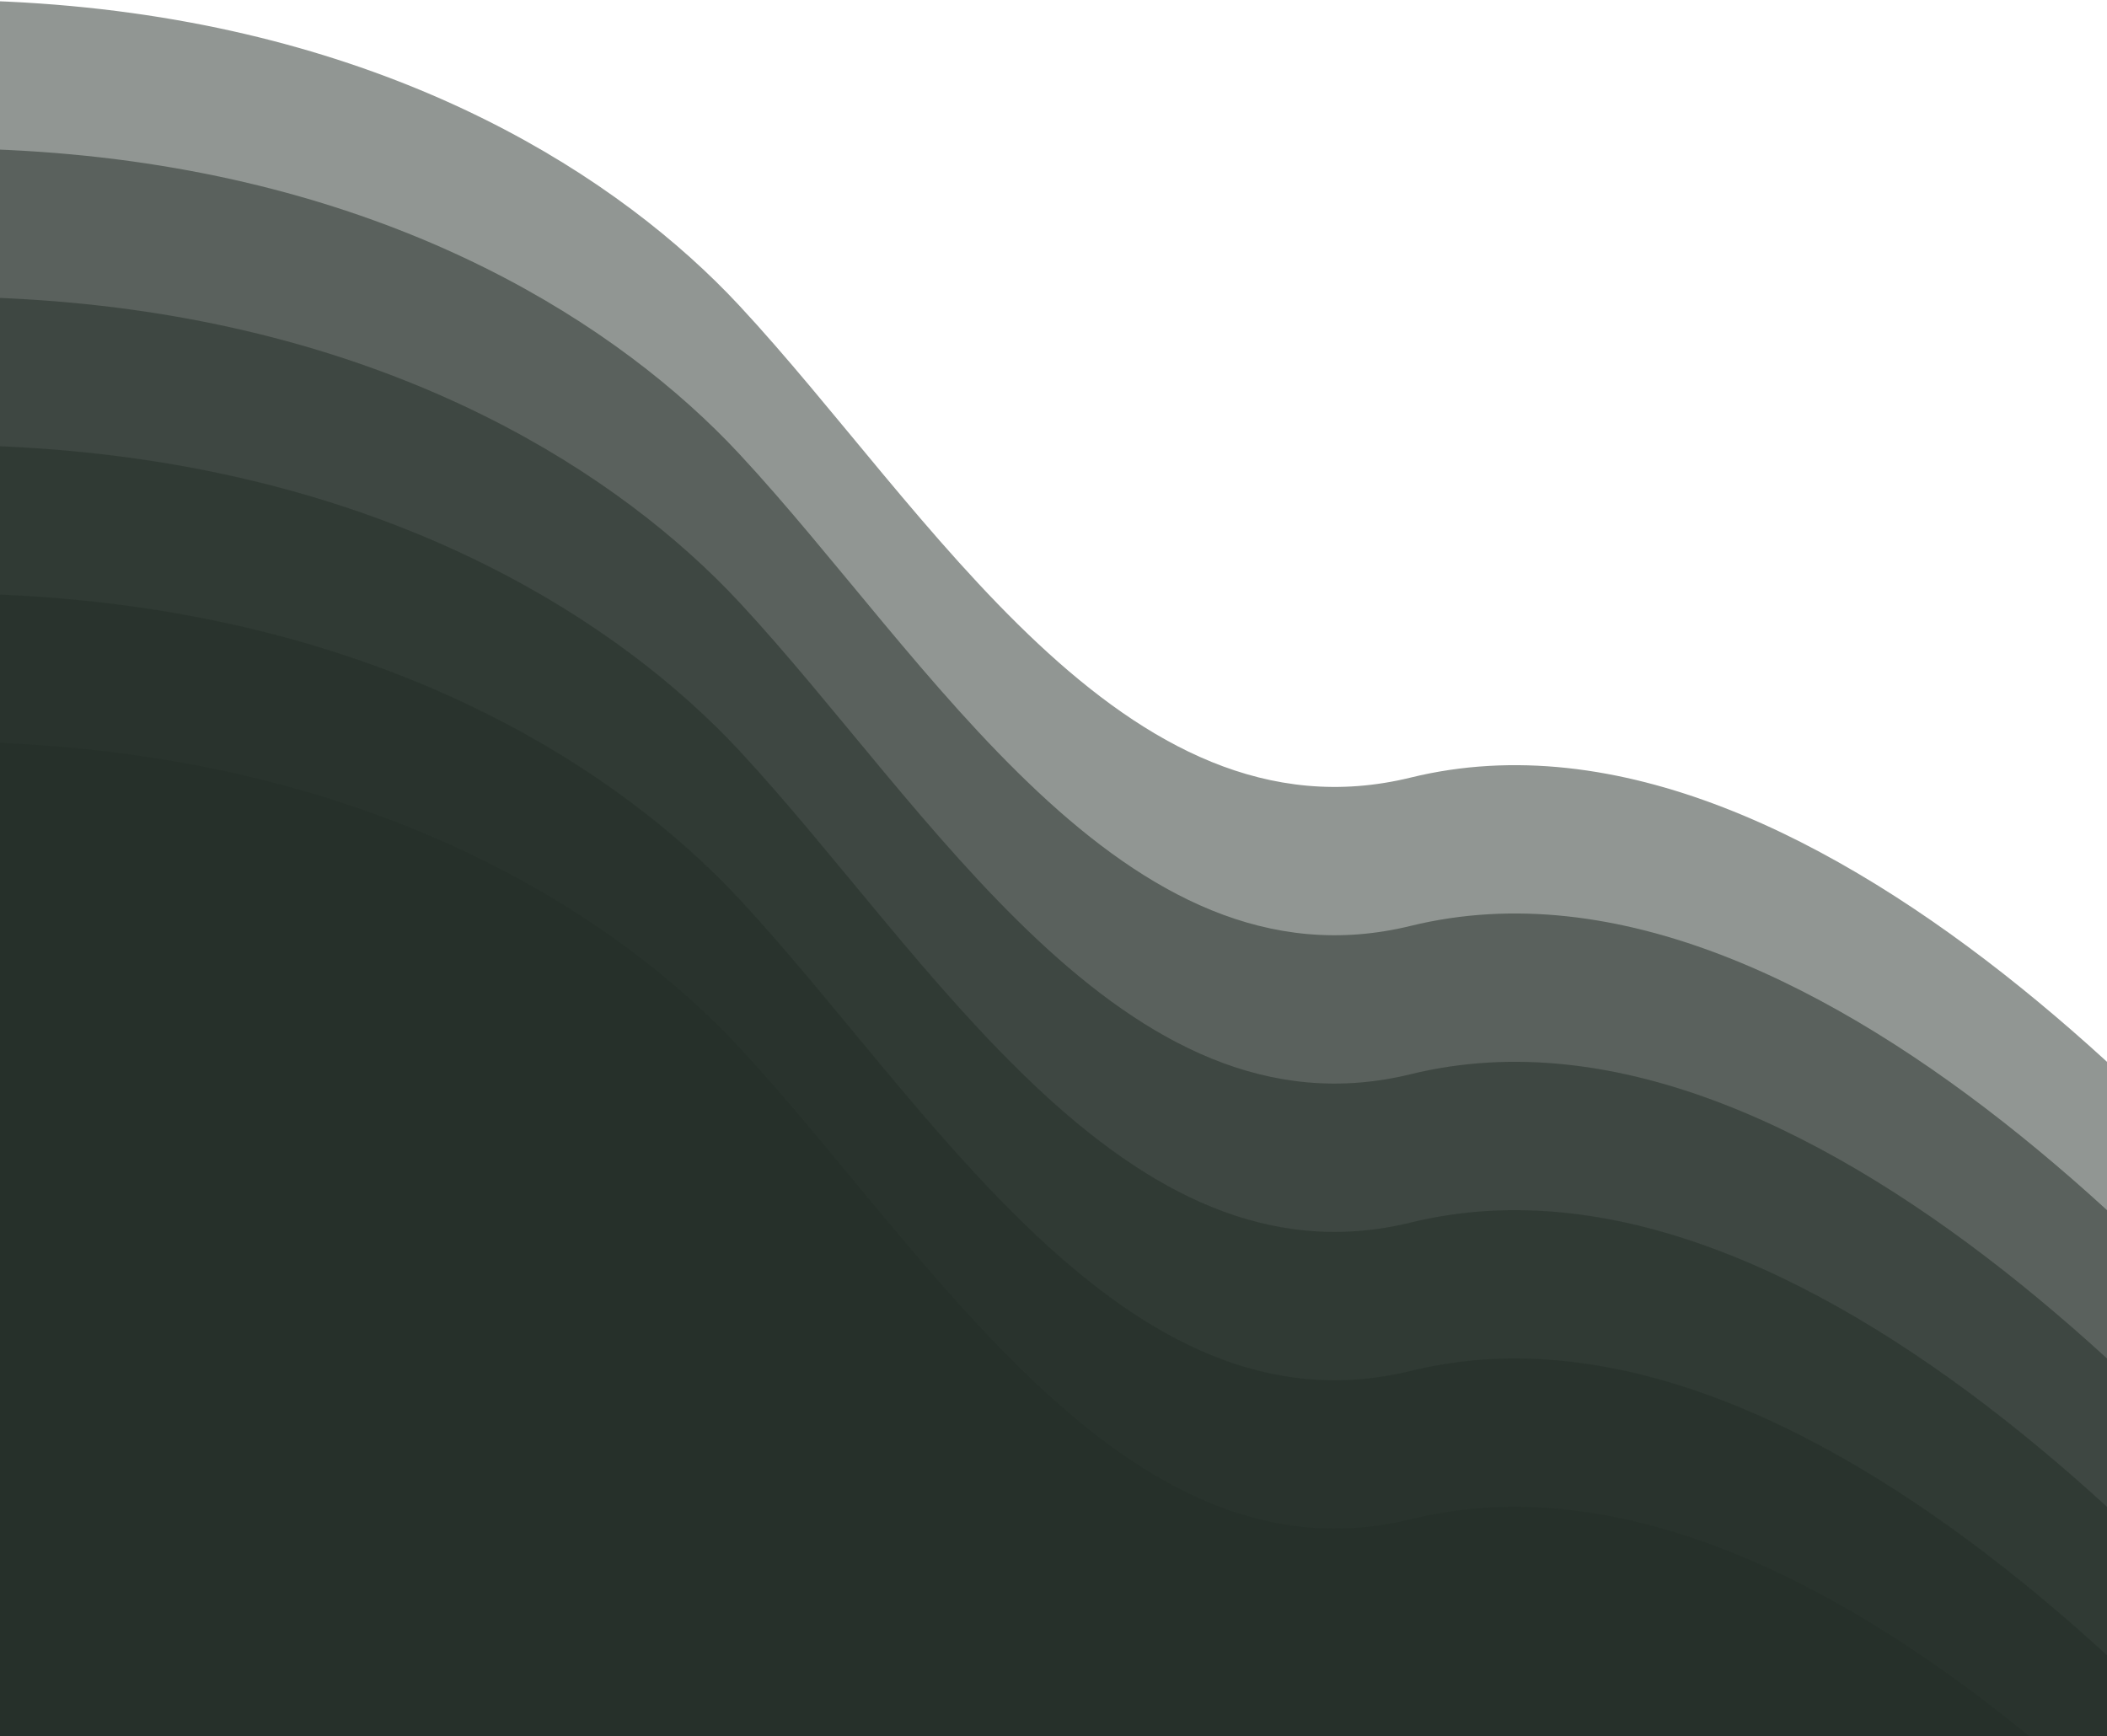
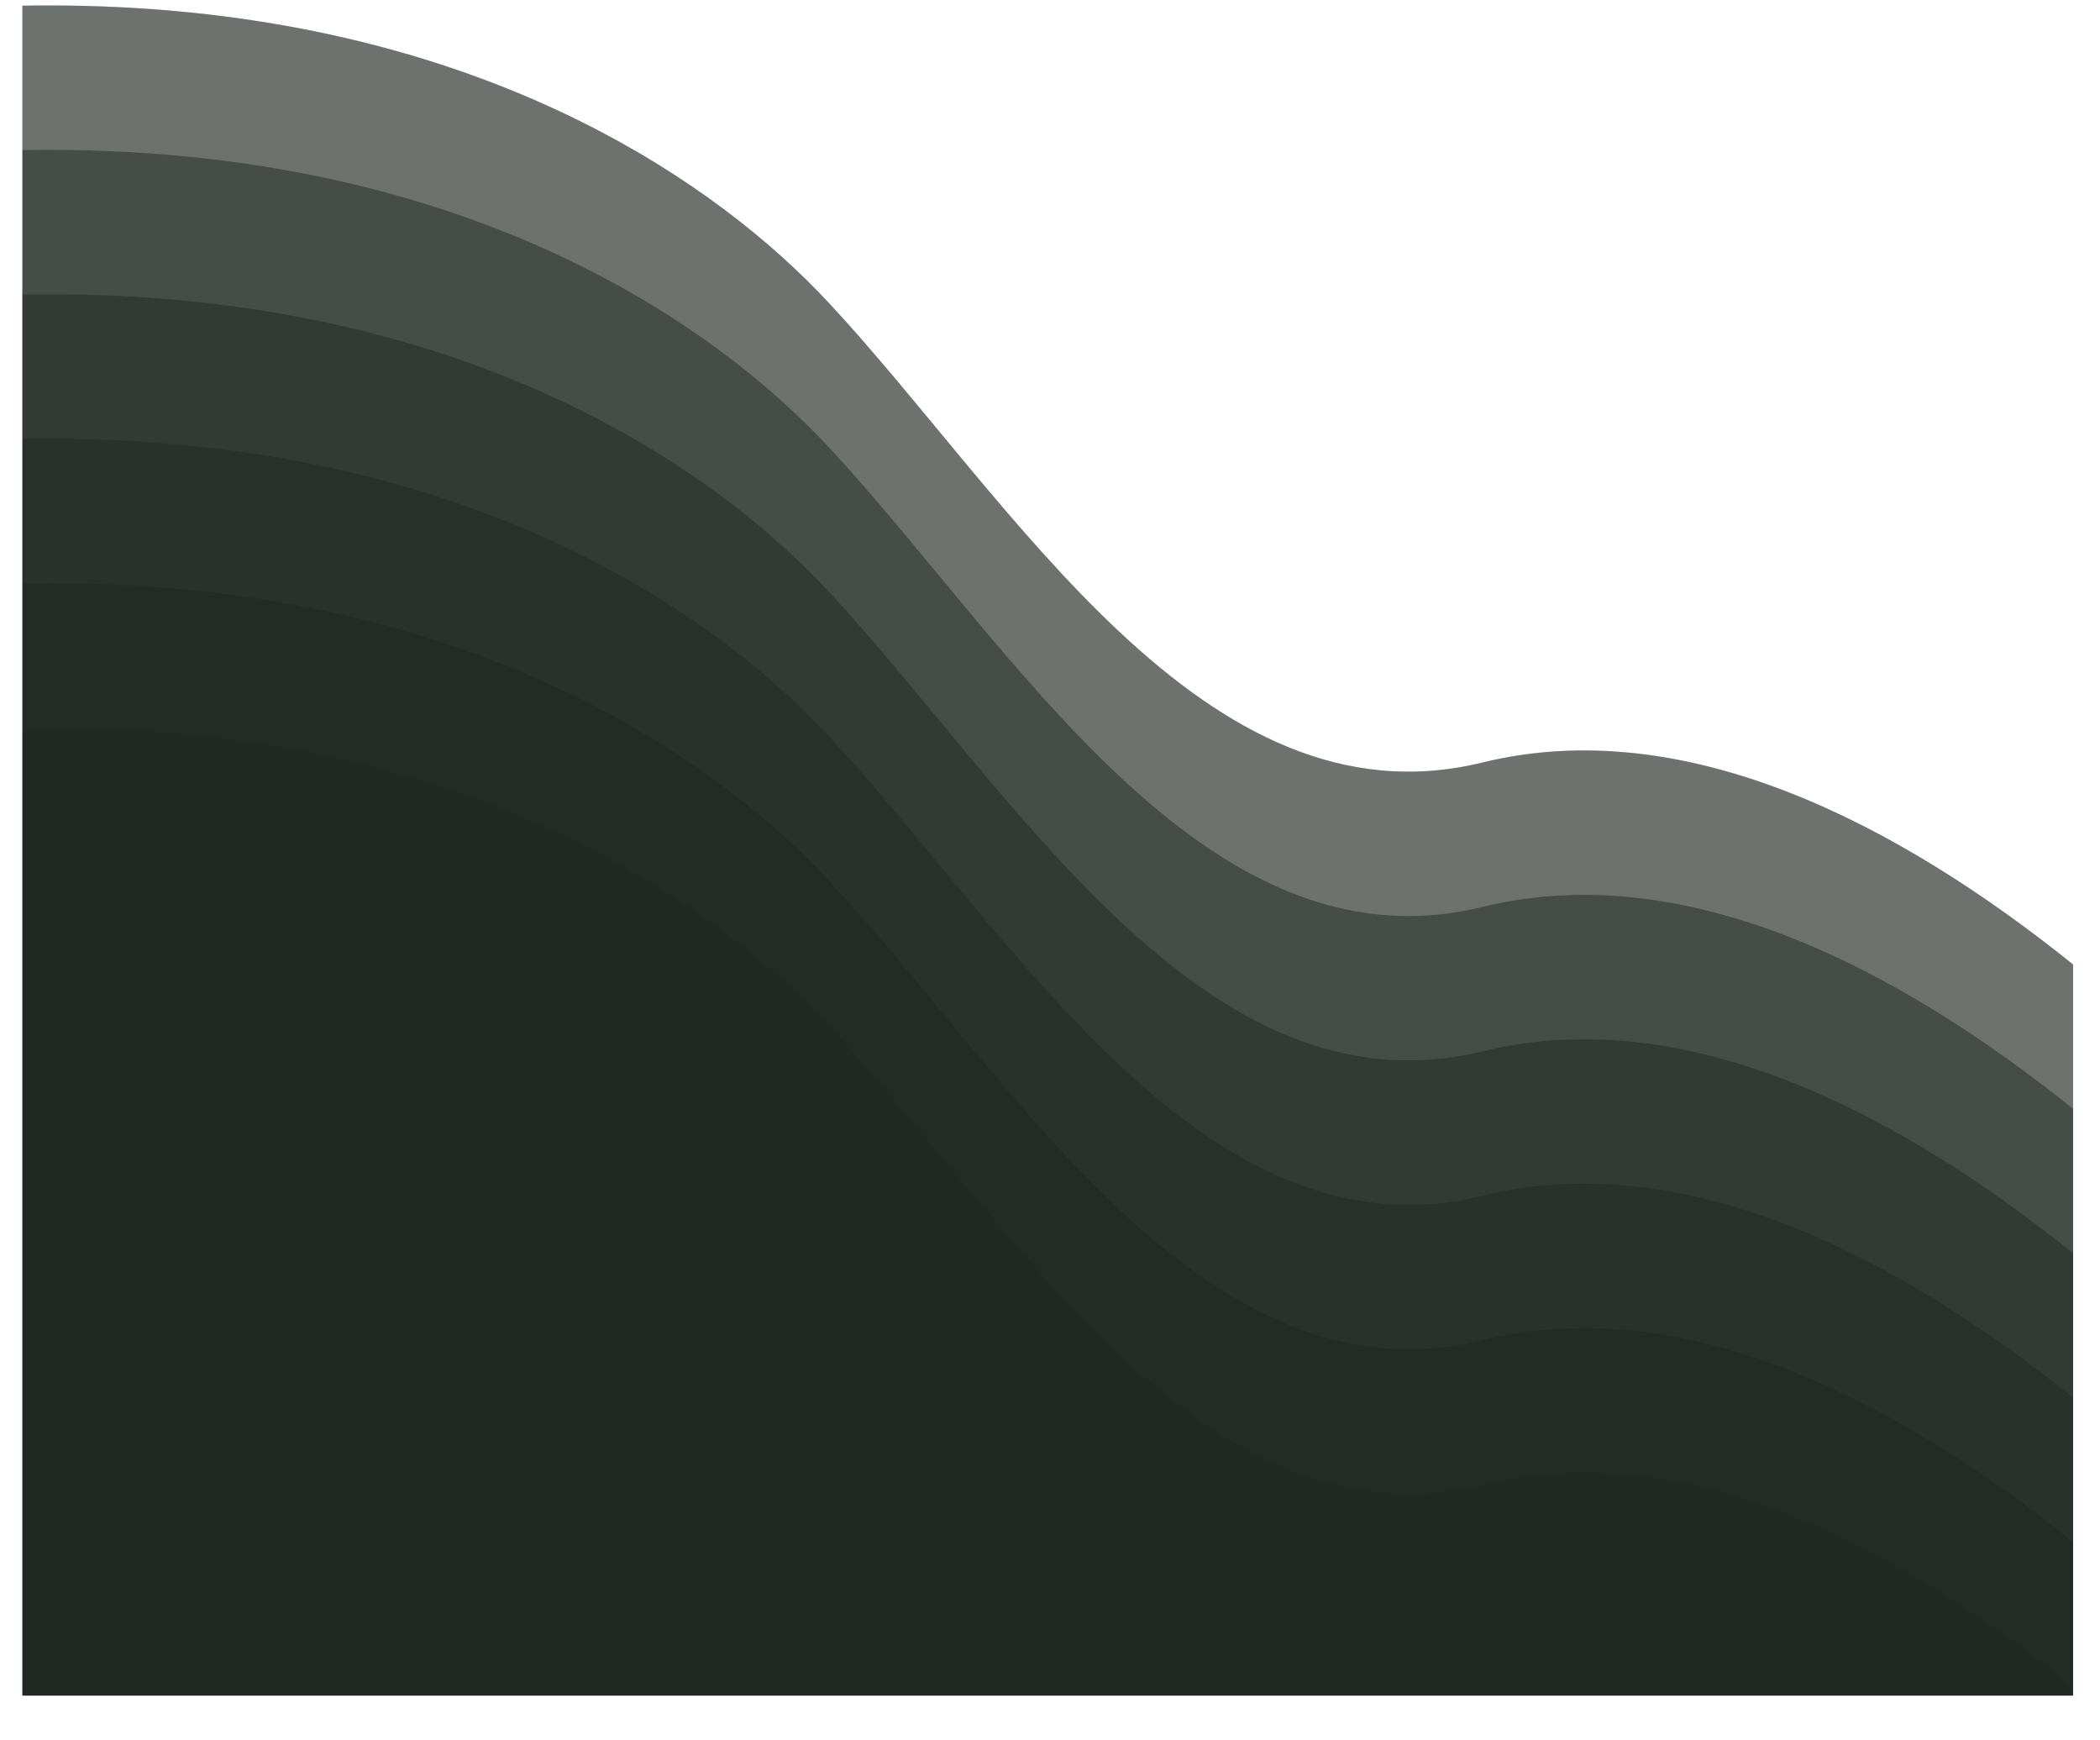
- <svg xmlns="http://www.w3.org/2000/svg" width="375" height="309" viewBox="0 0 375 309" fill="none">
-   <mask id="mask0" mask-type="alpha" maskUnits="userSpaceOnUse" x="0" y="0" width="375" height="309">
-     <rect width="375" height="309" fill="#C4C4C4" />
+ <svg xmlns="http://www.w3.org/2000/svg" width="384" height="318" viewBox="0 0 384 318" fill="none">
+   <mask id="mask0" mask-type="alpha" maskUnits="userSpaceOnUse" x="4" y="0" width="376" height="310">
+     <path d="M4.083 0H379.083V310H4.083V0Z" fill="#C4C4C4" />
  </mask>
  <g mask="url(#mask0)">
-     <path opacity="0.5" d="M251.082 138.4C324.573 120.394 406.582 217.567 432.582 253.9L397.082 574.4H-281.418C-381.418 352.733 -492.541 213.089 -226.418 65.9C-23.918 -46.1 89.209 8.86 131.582 54.395C165.082 90.395 200.082 150.895 251.082 138.4Z" fill="#232E27" />
-     <path opacity="0.5" d="M251.082 164.799C324.573 146.794 406.582 243.966 432.582 280.3L397.082 600.799H-281.418C-381.418 379.133 -492.541 239.489 -226.418 92.3C-23.918 -19.701 89.209 35.259 131.582 80.795C165.082 116.795 200.082 177.295 251.082 164.799Z" fill="#232E27" />
-     <path opacity="0.5" d="M251.082 191.199C324.573 173.193 406.582 270.366 432.582 306.699L397.082 627.199H-281.418C-381.418 405.532 -492.541 265.889 -226.418 118.699C-23.918 6.699 89.209 61.659 131.582 107.195C165.082 143.195 200.082 203.695 251.082 191.199Z" fill="#232E27" />
-     <path opacity="0.5" d="M251.082 217.599C324.573 199.593 406.582 296.766 432.582 333.099L397.082 653.599H-281.418C-381.418 431.932 -492.541 292.289 -226.418 145.099C-23.918 33.099 89.209 88.059 131.582 133.595C165.082 169.595 200.082 230.095 251.082 217.599Z" fill="#232E27" />
-     <path opacity="0.5" d="M251.082 243.999C324.573 225.993 406.582 323.166 432.582 359.499L397.082 679.999H-281.418C-381.418 458.332 -492.541 318.688 -226.418 171.499C-23.918 59.499 89.209 114.459 131.582 159.994C165.082 195.994 200.082 256.494 251.082 243.999Z" fill="#232E27" />
-     <path opacity="0.5" d="M251.082 270.398C324.573 252.392 406.582 349.565 432.582 385.898L397.082 706.398H-281.418C-381.418 484.732 -492.541 345.088 -226.418 197.898C-23.918 85.898 89.209 140.858 131.582 186.394C165.082 222.394 200.082 282.894 251.082 270.398Z" fill="#232E27" />
+     <path d="M271.083 139.4C344.573 121.394 426.583 218.567 452.583 254.9L417.083 575.4H-261.417C-361.417 353.733 -472.541 214.089 -206.417 66.9C-3.917 -45.1 109.21 9.86 151.583 55.395C185.083 91.395 220.083 151.895 271.083 139.4Z" fill="#DFDFDF" />
+     <path opacity="0.5" d="M271.083 139.4C344.573 121.394 426.583 218.567 452.583 254.9L417.083 575.4H-261.417C-361.417 353.733 -472.541 214.089 -206.417 66.9C-3.917 -45.1 109.21 9.86 151.583 55.395C185.083 91.395 220.083 151.895 271.083 139.4Z" fill="#232E27" />
+     <path opacity="0.5" d="M271.083 165.8C344.573 147.794 426.583 244.966 452.583 281.3L417.083 601.799H-261.417C-361.417 380.133 -472.541 240.489 -206.417 93.3C-3.917 -18.7 109.21 36.259 151.583 81.795C185.083 117.795 220.083 178.295 271.083 165.8Z" fill="#232E27" />
+     <path opacity="0.5" d="M271.083 192.199C344.573 174.193 426.583 271.366 452.583 307.699L417.083 628.199H-261.417C-361.417 406.532 -472.541 266.889 -206.417 119.699C-3.917 7.699 109.21 62.659 151.583 108.195C185.083 144.195 220.083 204.695 271.083 192.199Z" fill="#232E27" />
+     <path opacity="0.5" d="M271.083 218.599C344.573 200.593 426.583 297.766 452.583 334.099L417.083 654.599H-261.417C-361.417 432.932 -472.541 293.289 -206.417 146.099C-3.917 34.099 109.21 89.059 151.583 134.594C185.083 170.594 220.083 231.094 271.083 218.599Z" fill="#232E27" />
+     <path opacity="0.5" d="M271.083 244.999C344.573 226.993 426.583 324.166 452.583 360.499L417.083 680.999H-261.417C-361.417 459.332 -472.541 319.688 -206.417 172.499C-3.917 60.499 109.21 115.459 151.583 160.994C185.083 196.994 220.083 257.494 271.083 244.999Z" fill="#232E27" />
+     <path opacity="0.5" d="M271.083 271.398C344.573 253.393 426.583 350.565 452.583 386.899L417.083 707.398H-261.417C-361.417 485.732 -472.541 346.088 -206.417 198.899C-3.917 86.898 109.21 141.858 151.583 187.394C185.083 223.394 220.083 283.894 271.083 271.398Z" fill="#232E27" />
+     <path d="M271.083 139.4C344.573 121.394 426.583 218.567 452.583 254.9L417.083 575.4H-261.417C-361.417 353.733 -472.541 214.089 -206.417 66.9C-3.917 -45.1 109.21 9.86 151.583 55.395C185.083 91.395 220.083 151.895 271.083 139.4Z" fill="black" fill-opacity="0.15" />
  </g>
</svg>
